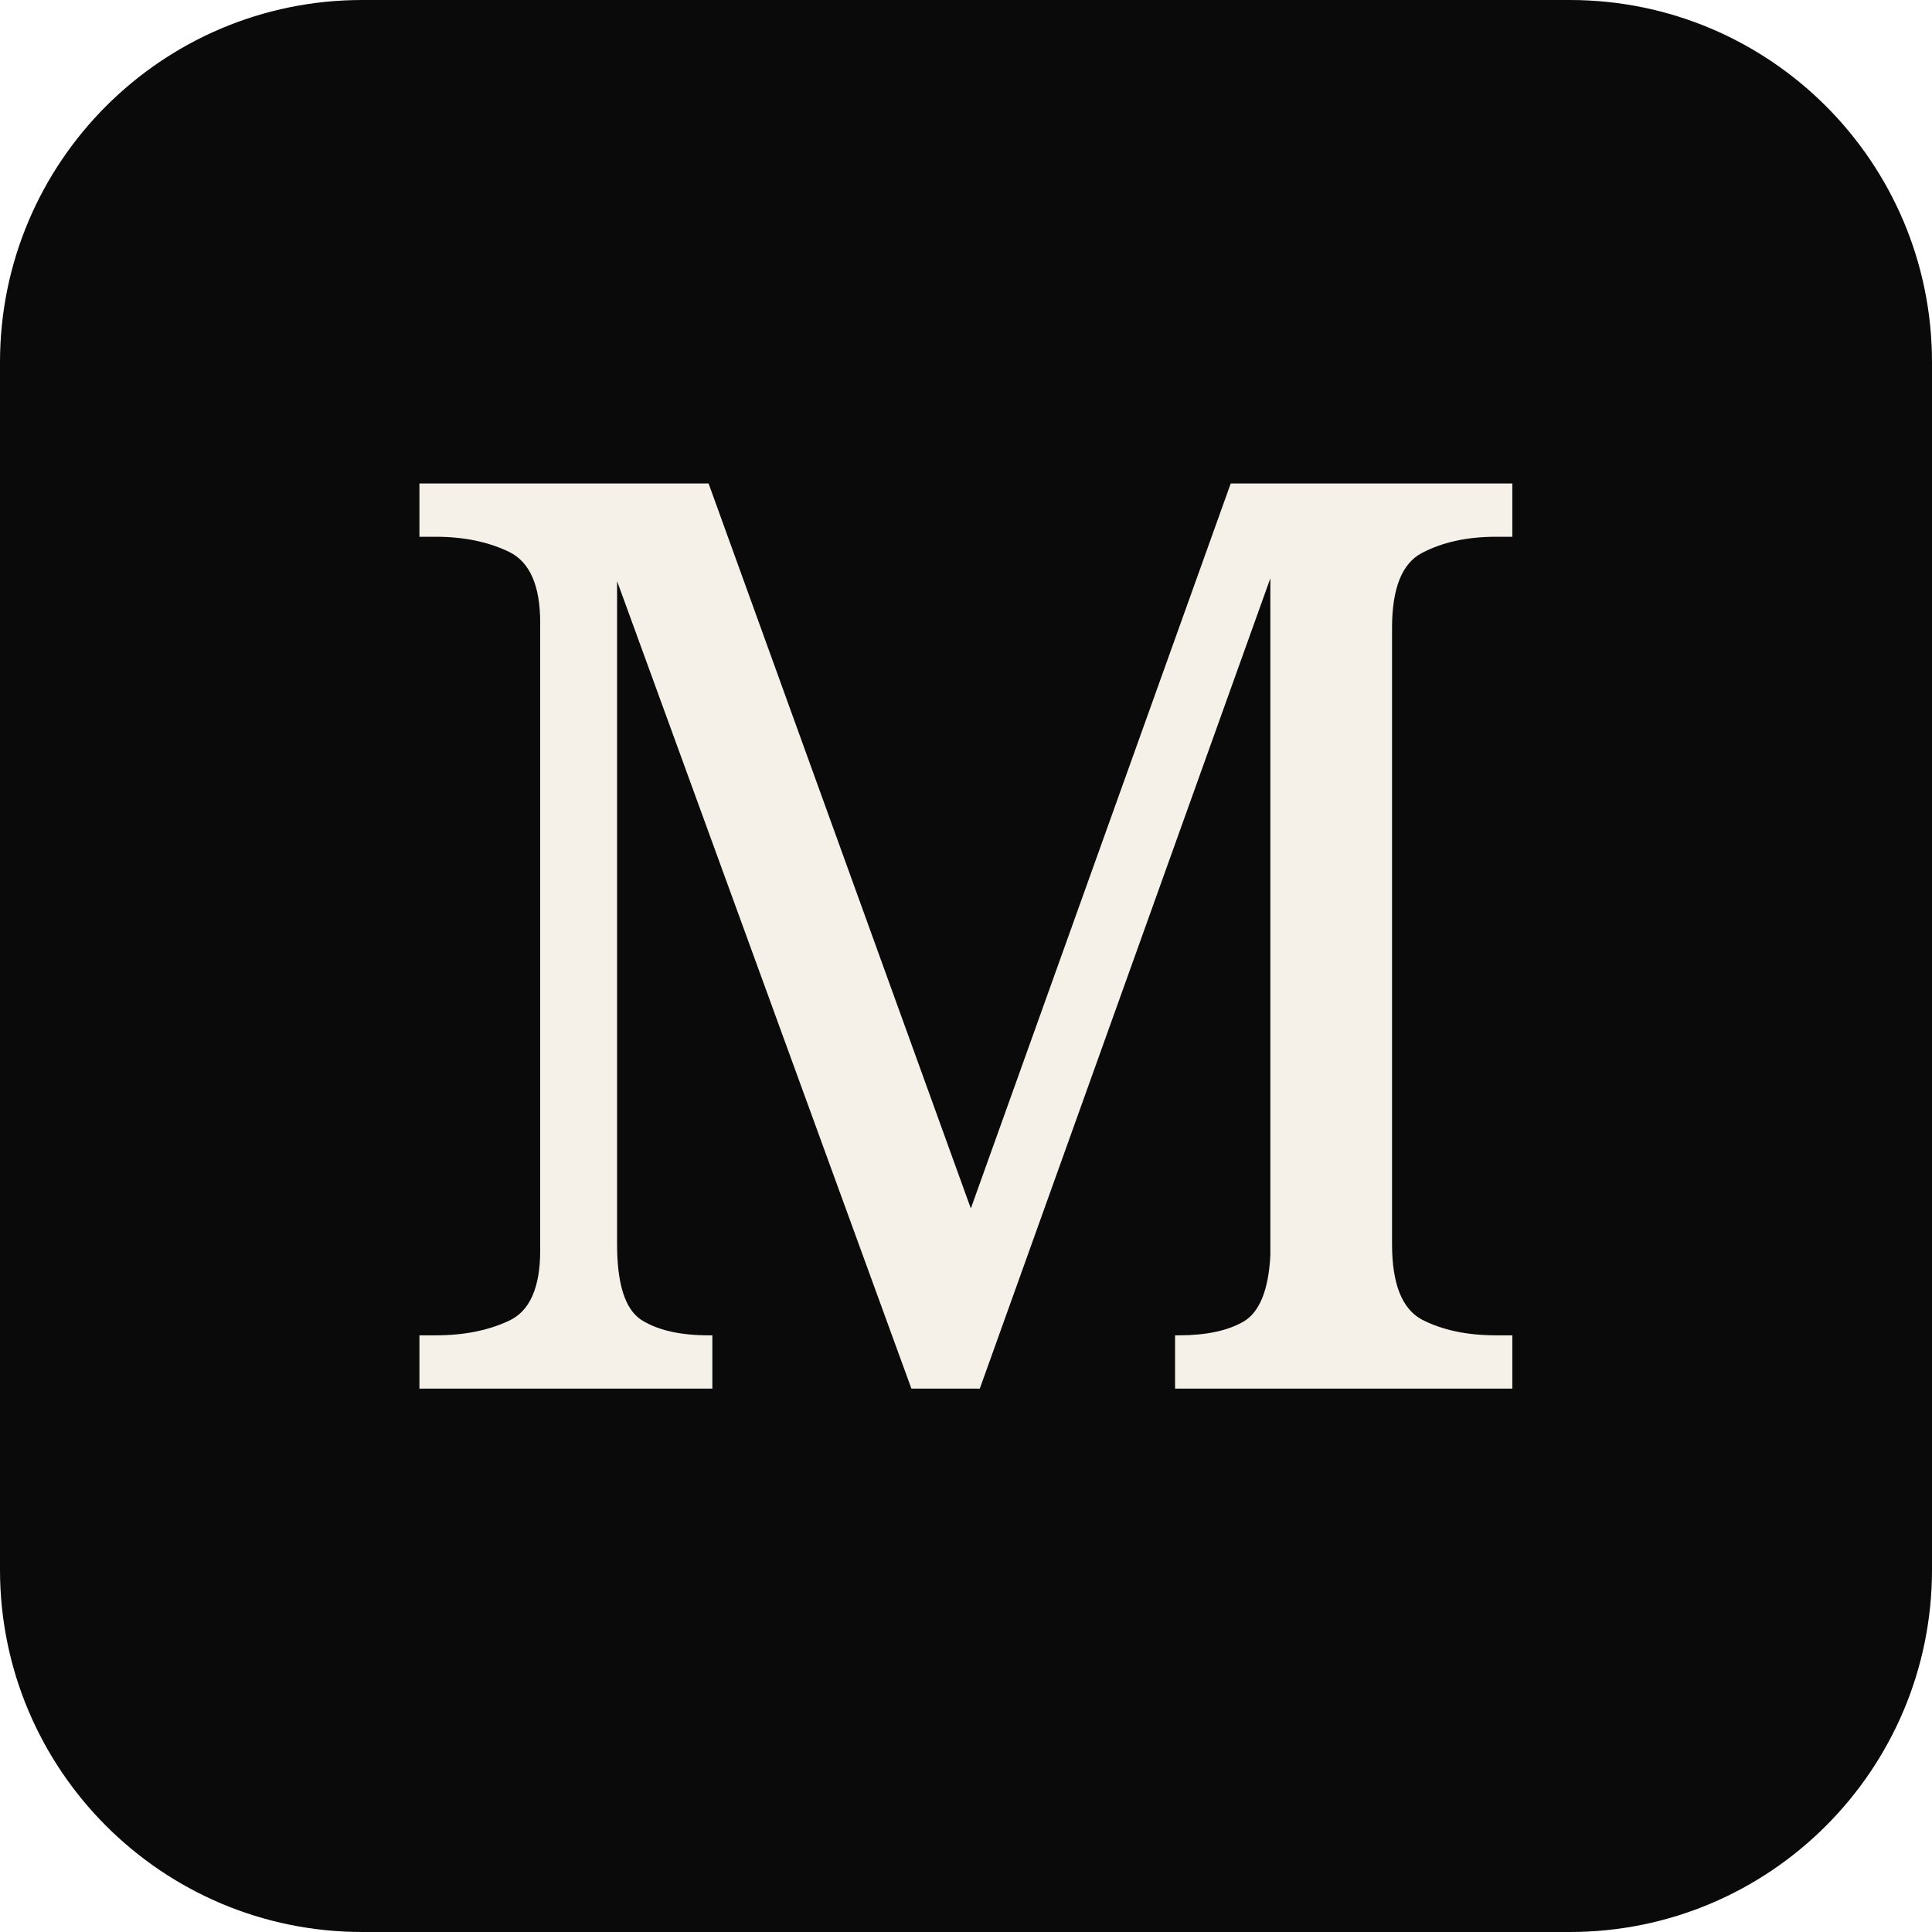
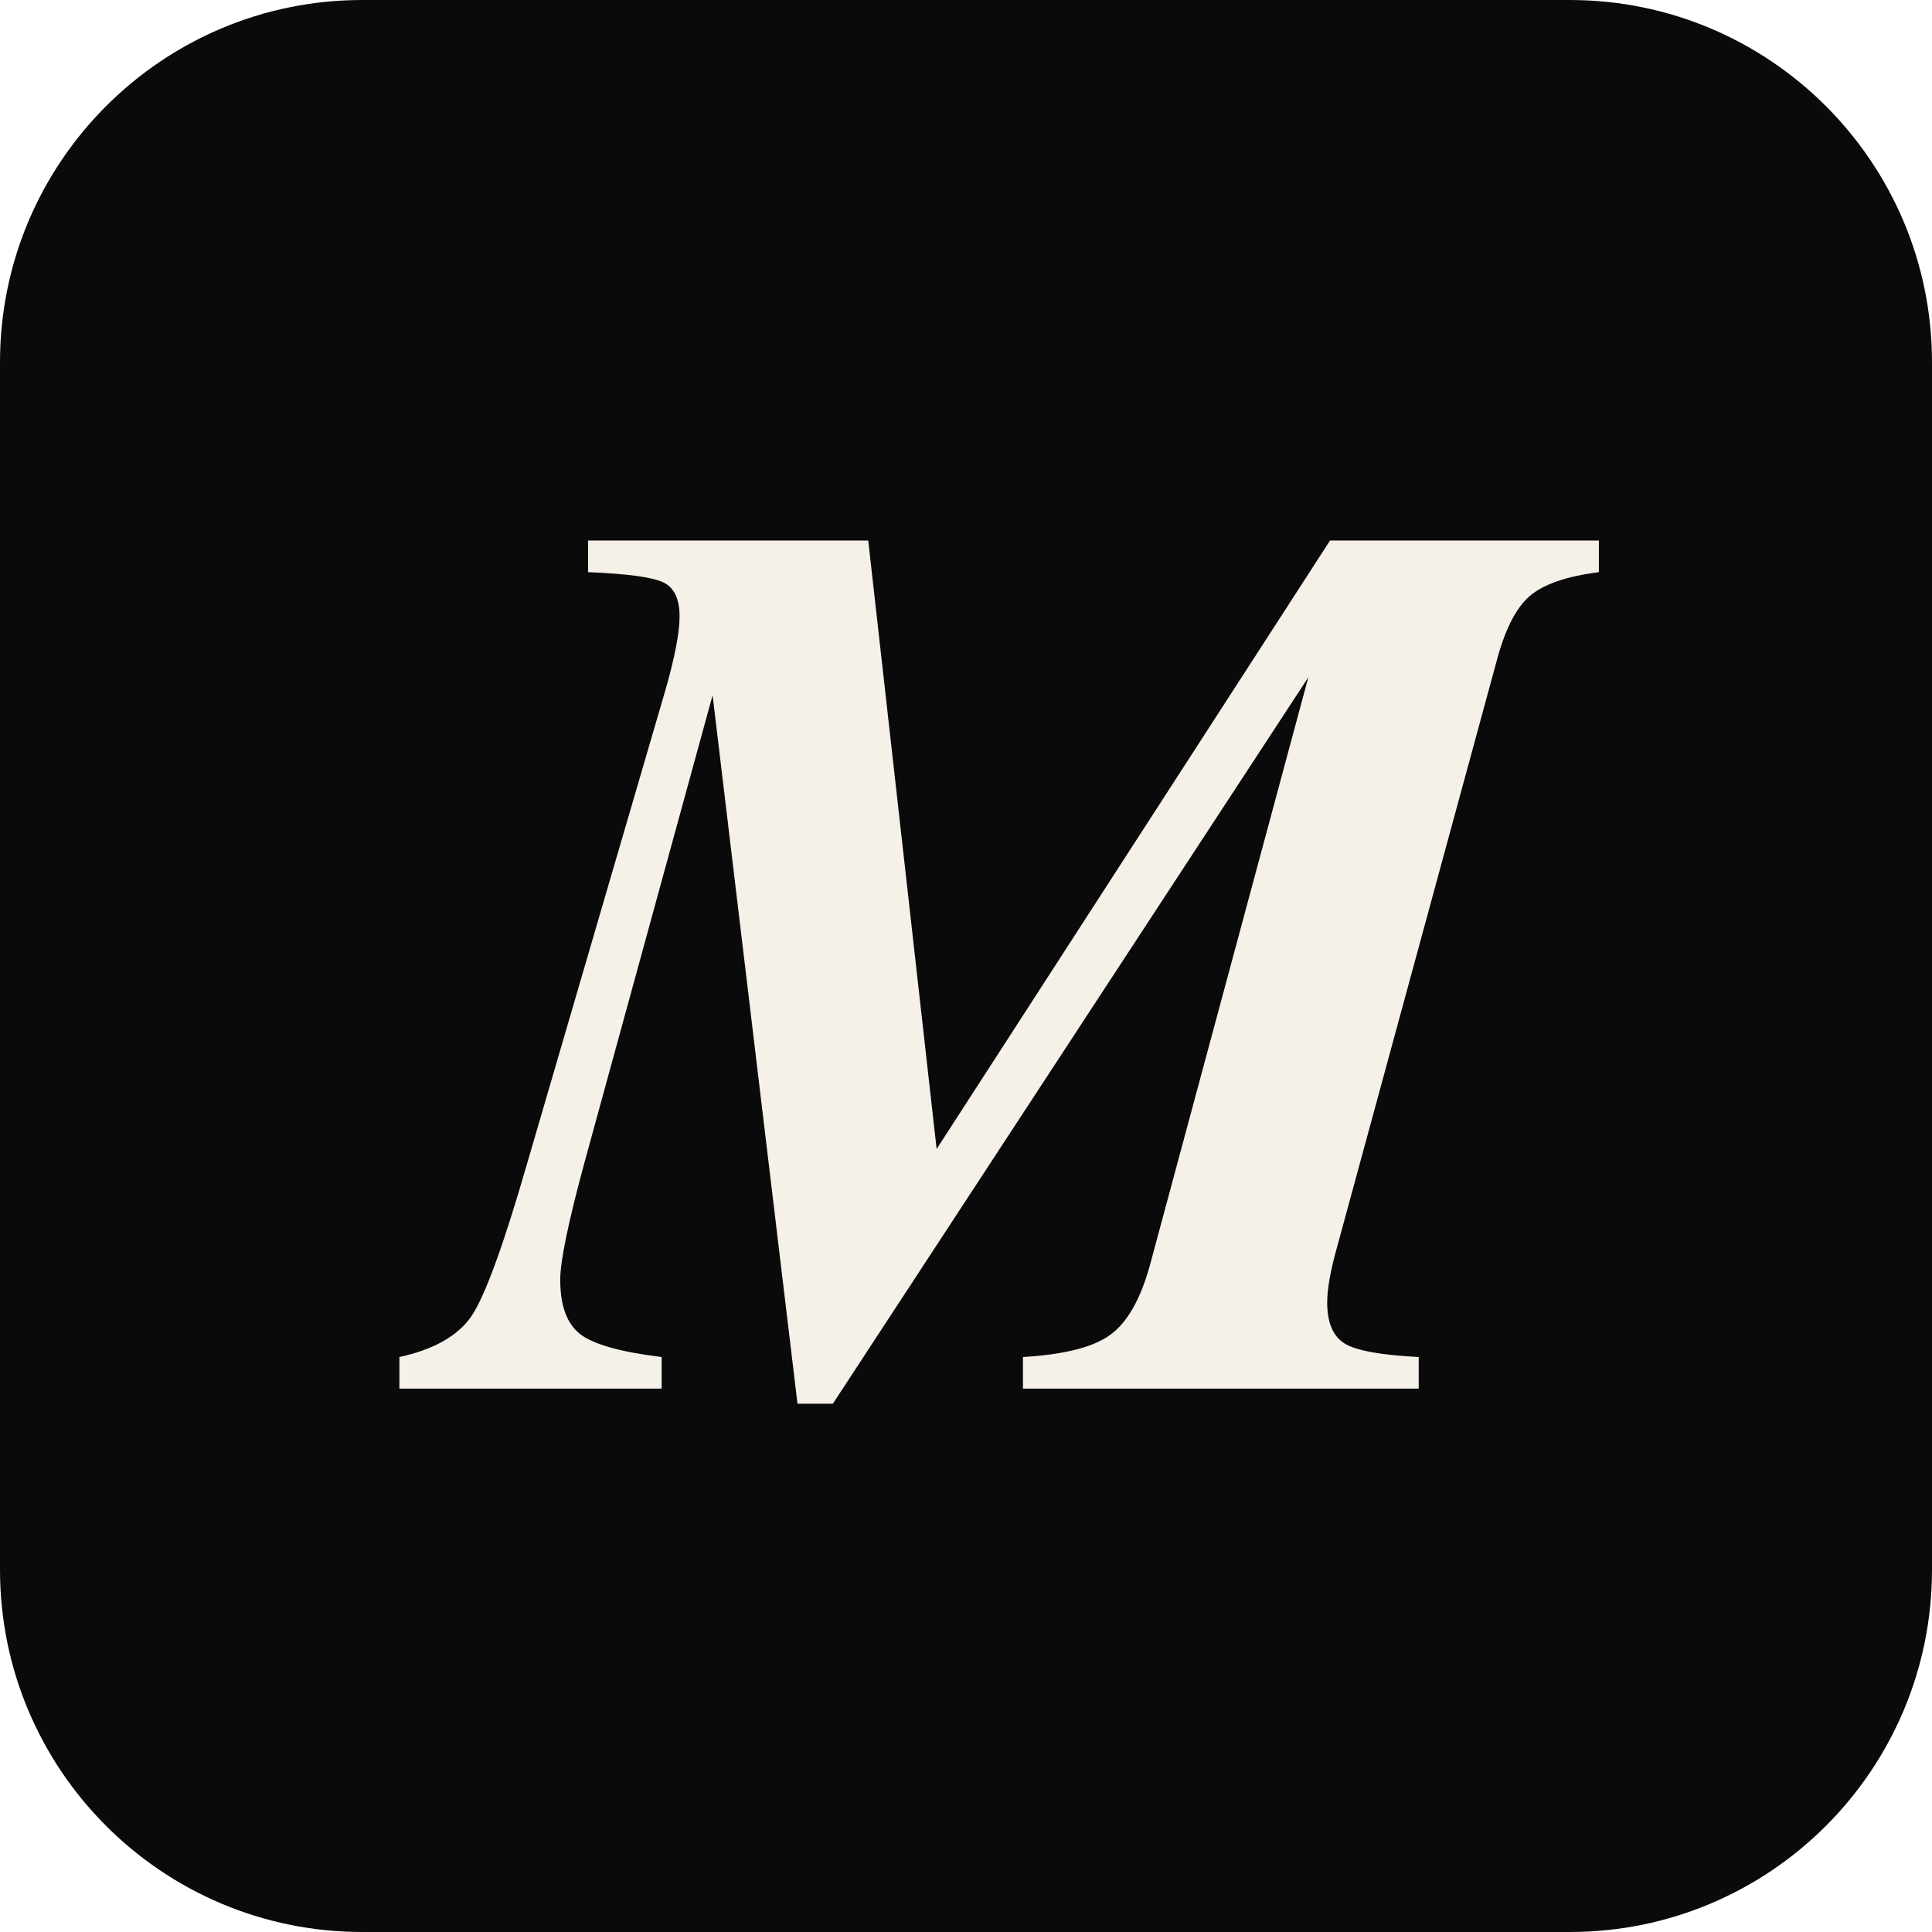
<svg xmlns="http://www.w3.org/2000/svg" viewBox="0 0 64 64" role="img" aria-labelledby="title">
  <rect width="64" height="64" rx="12" fill="#0a0a0a" />
-   <text x="32" y="46" fill="#f5f0e8" font-family="Georgia, serif" font-size="42" text-anchor="middle">M</text>
+   <text x="32" y="46" fill="#f5f0e8" font-family="Cambria Math, STIX Two Math, Times New Roman, serif" font-size="42" text-anchor="middle">𝑴</text>
</svg>
